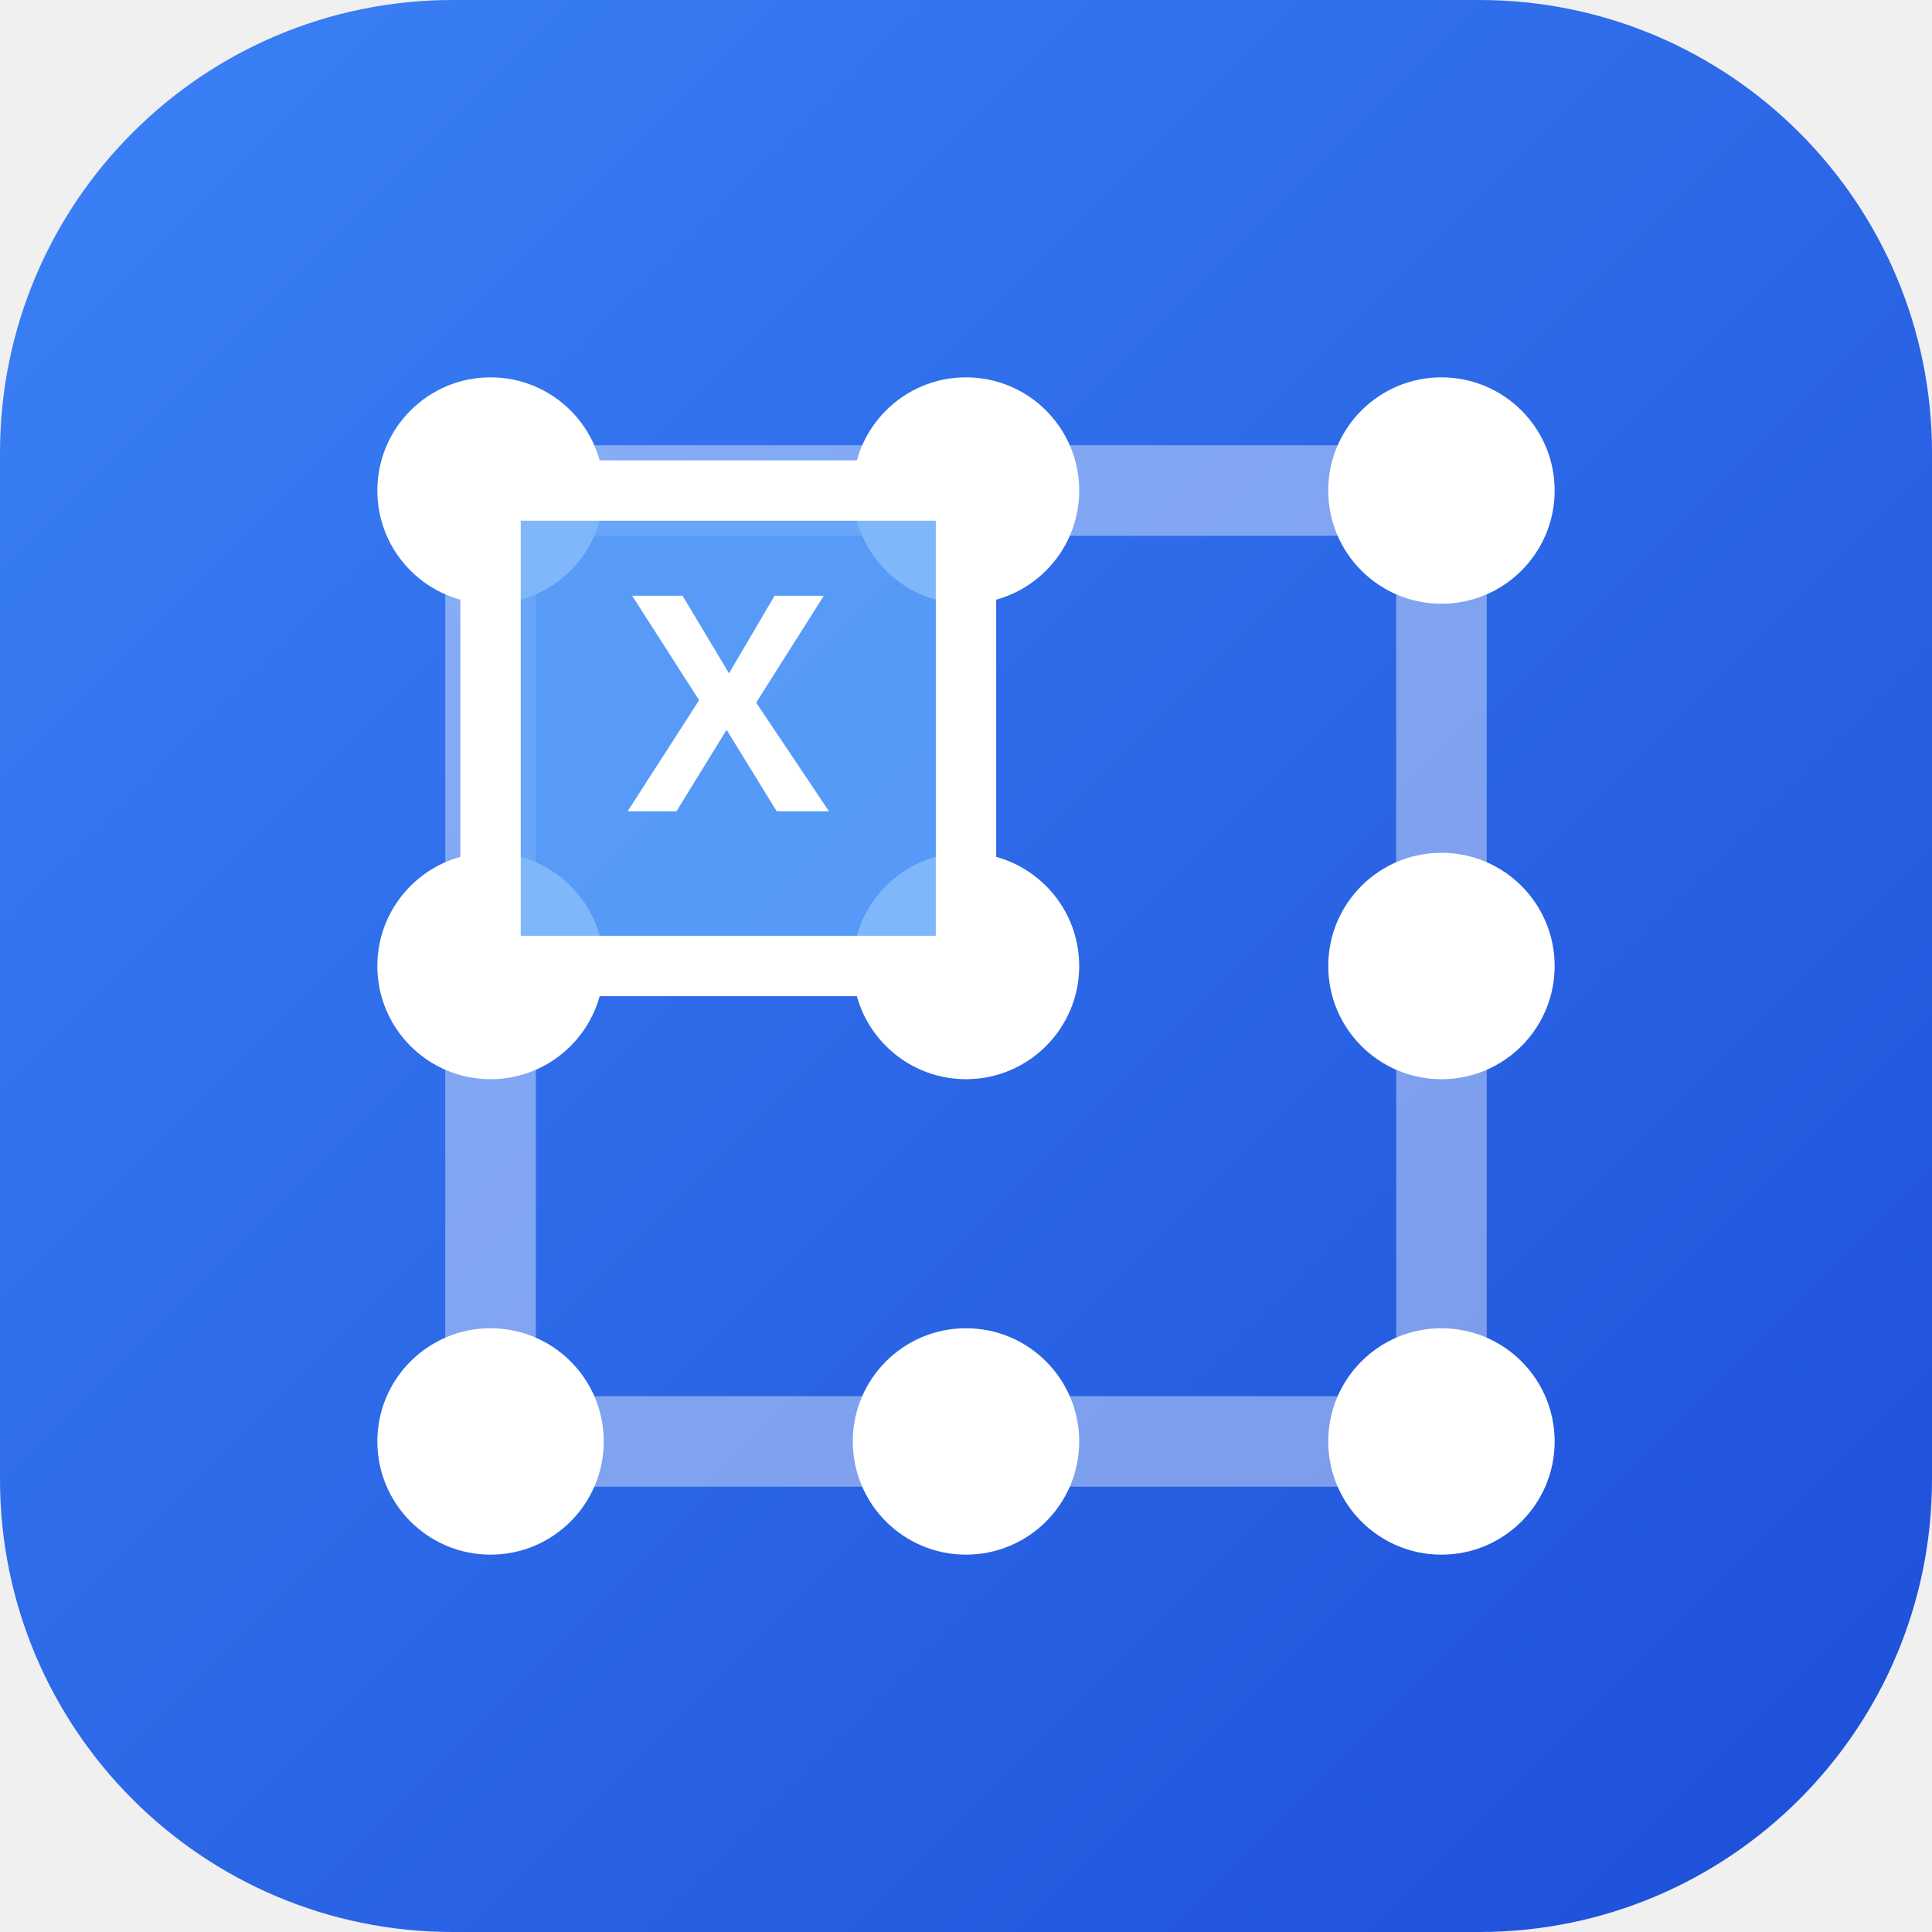
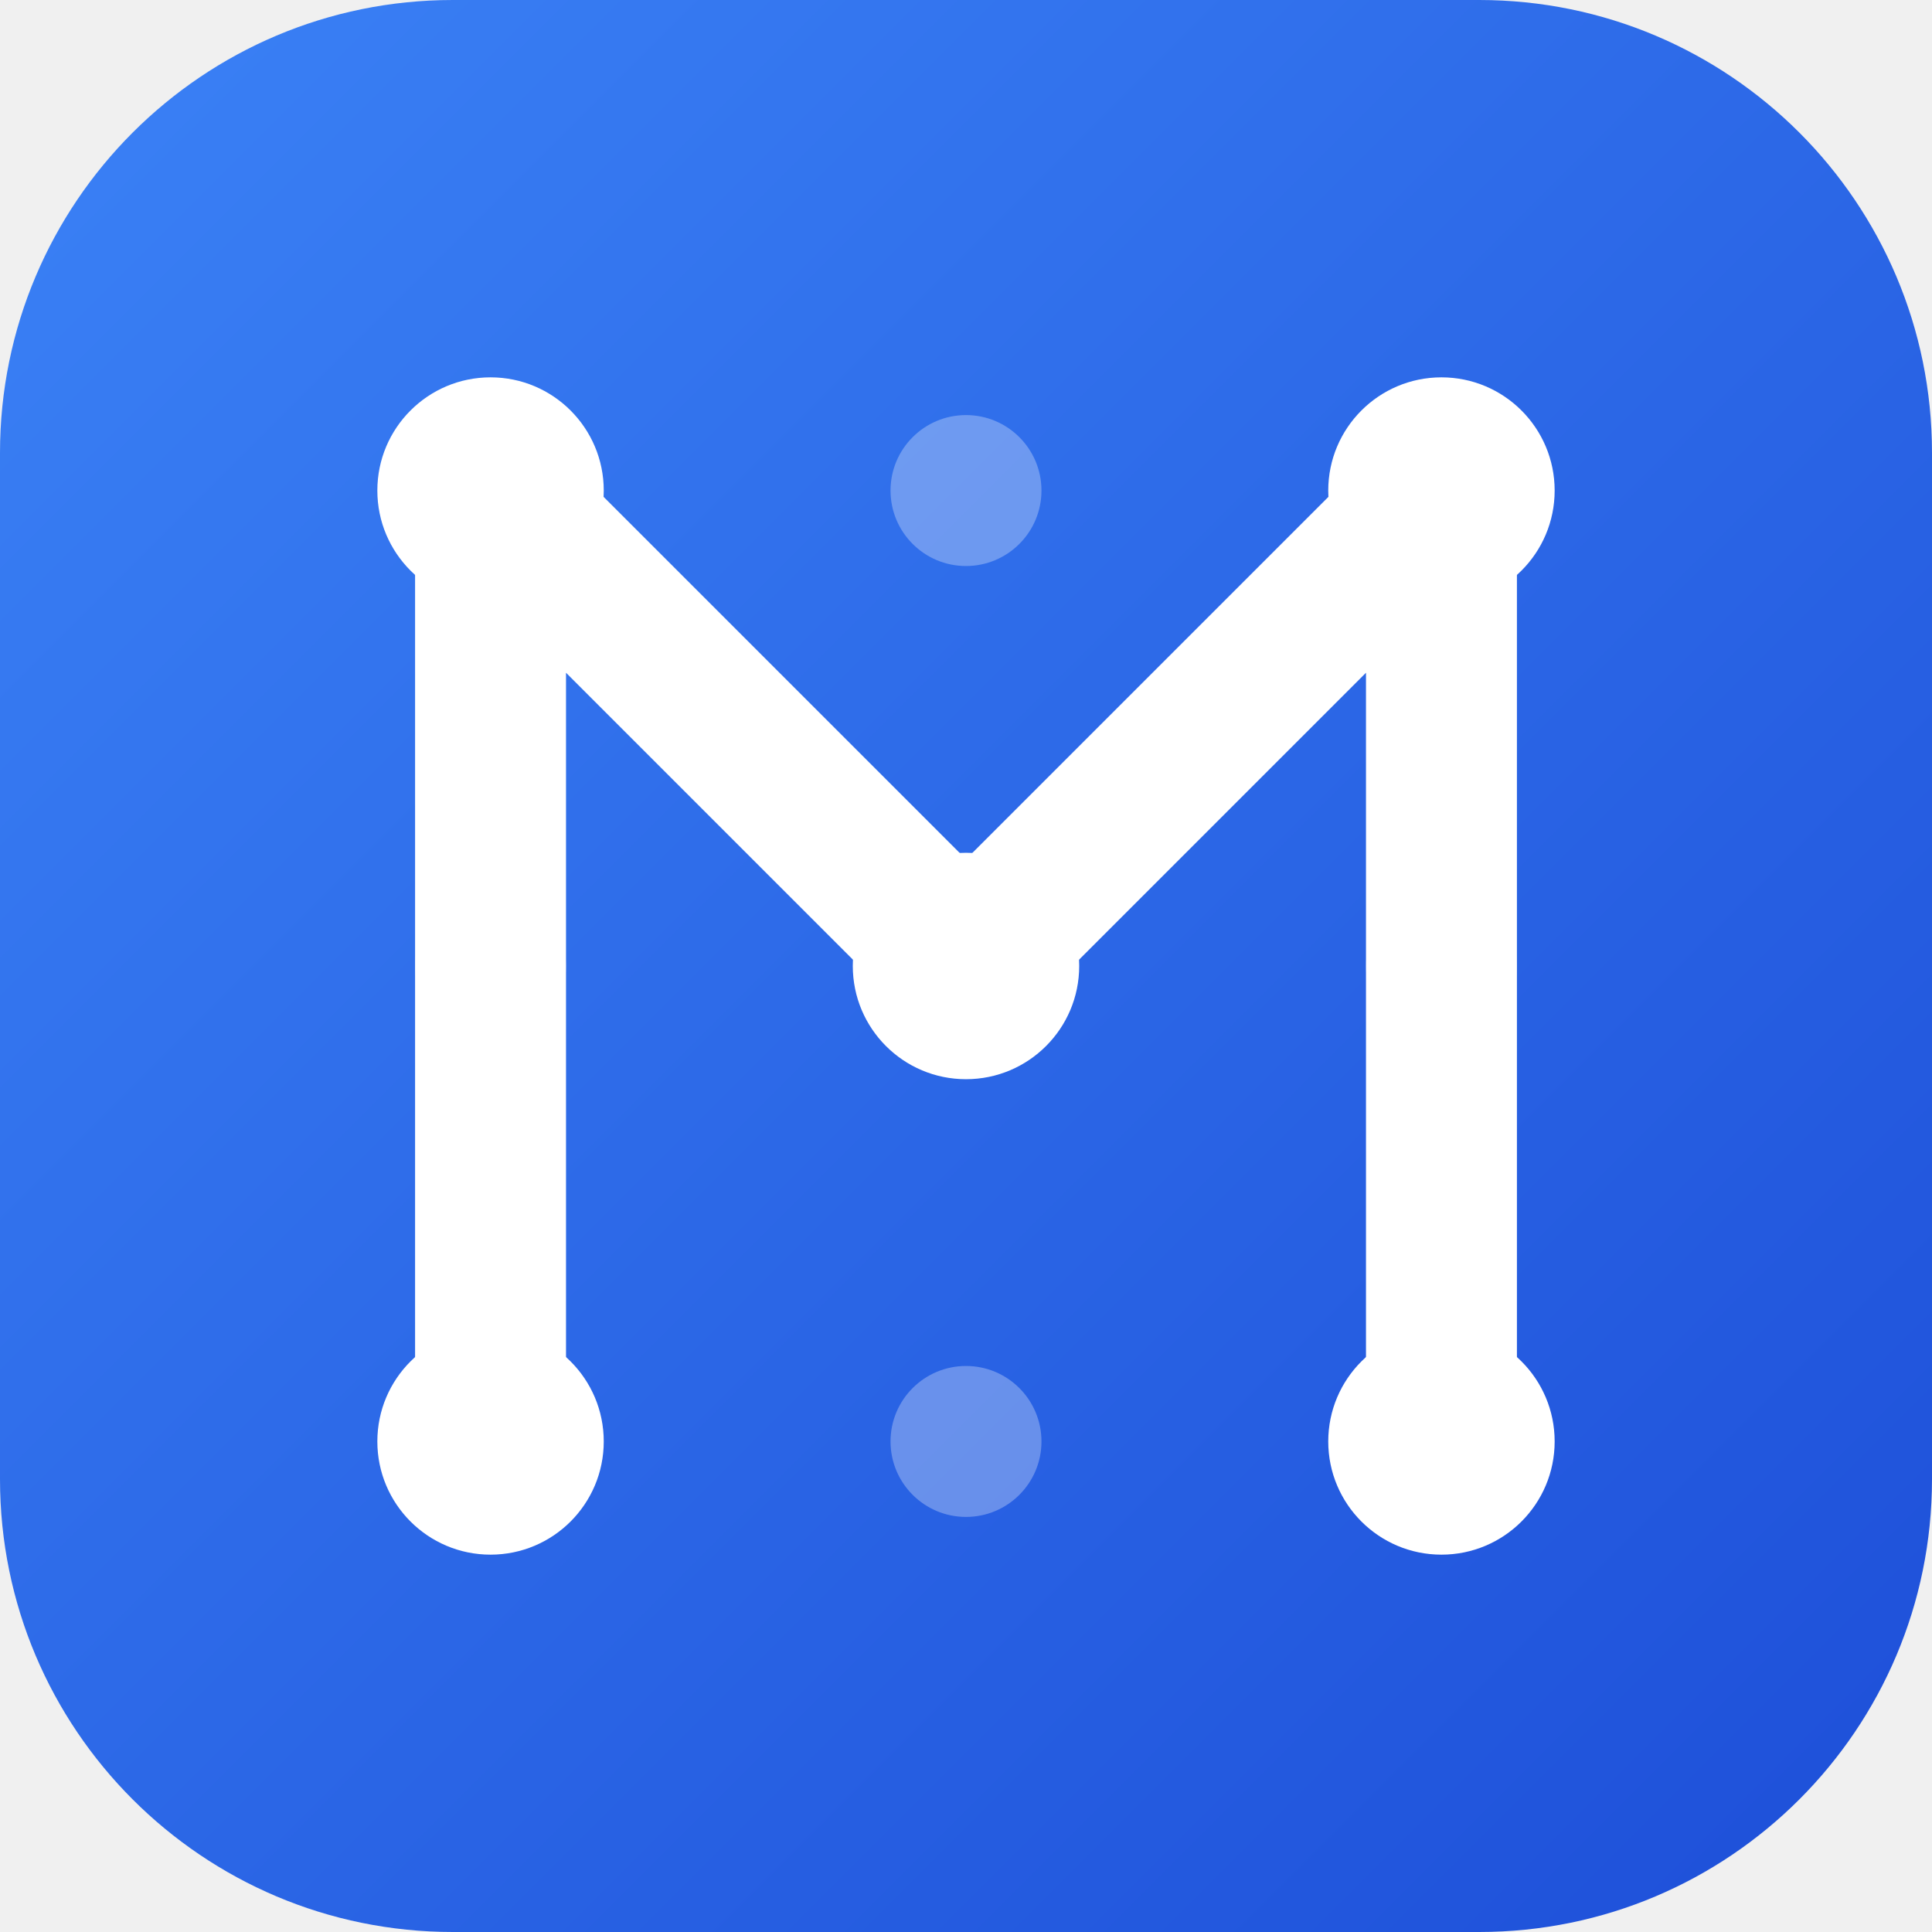
<svg xmlns="http://www.w3.org/2000/svg" viewBox="0 0 512 512">
  <defs>
    <linearGradient id="grad" x1="0%" y1="0%" x2="100%" y2="100%">
      <stop offset="0%" style="stop-color:#3b82f6;stop-opacity:1" />
      <stop offset="100%" style="stop-color:#1d4ed8;stop-opacity:1" />
    </linearGradient>
  </defs>
  <rect width="512" height="512" rx="120" fill="url(#grad)" />
-   <rect x="130" y="130" width="252" height="252" rx="20" fill="none" stroke="white" stroke-width="24" opacity="0.4" />
+   <g opacity="0.3">
+     <circle cx="130" cy="130" r="20" fill="white" />
+     <circle cx="256" cy="130" r="20" fill="white" />
+     <circle cx="382" cy="130" r="20" fill="white" />
+     <circle cx="130" cy="256" r="20" fill="white" />
+     <circle cx="256" cy="256" r="20" fill="white" />
+     <circle cx="382" cy="256" r="20" fill="white" />
+     <circle cx="130" cy="382" r="20" fill="white" />
+     <circle cx="256" cy="382" r="20" fill="white" />
+     <circle cx="382" cy="382" r="20" fill="white" />
+   </g>
+   <path d="M 130 382 L 130 130 L 256 256 L 382 130 L 382 382" stroke="white" stroke-width="40" stroke-linecap="round" stroke-linejoin="round" fill="none" />
+   <circle cx="130" cy="382" r="30" fill="white" />
  <circle cx="130" cy="130" r="30" fill="white" />
-   <circle cx="256" cy="130" r="30" fill="white" />
+   <circle cx="256" cy="256" r="30" fill="white" />
  <circle cx="382" cy="130" r="30" fill="white" />
-   <circle cx="130" cy="256" r="30" fill="white" />
-   <circle cx="256" cy="256" r="30" fill="white" />
-   <circle cx="382" cy="256" r="30" fill="white" />
-   <circle cx="130" cy="382" r="30" fill="white" />
-   <circle cx="256" cy="382" r="30" fill="white" />
  <circle cx="382" cy="382" r="30" fill="white" />
-   <rect x="130" y="130" width="126" height="126" fill="#60a5fa" opacity="0.8" />
-   <line x1="130" y1="130" x2="256" y2="130" stroke="white" stroke-width="16" stroke-linecap="round" />
-   <line x1="130" y1="130" x2="130" y2="256" stroke="white" stroke-width="16" stroke-linecap="round" />
-   <line x1="256" y1="130" x2="256" y2="256" stroke="white" stroke-width="16" stroke-linecap="round" />
-   <line x1="130" y1="256" x2="256" y2="256" stroke="white" stroke-width="16" stroke-linecap="round" />
-   <text x="193" y="215" font-family="sans-serif" font-weight="bold" font-size="80" fill="white" text-anchor="middle">X</text>
</svg>
